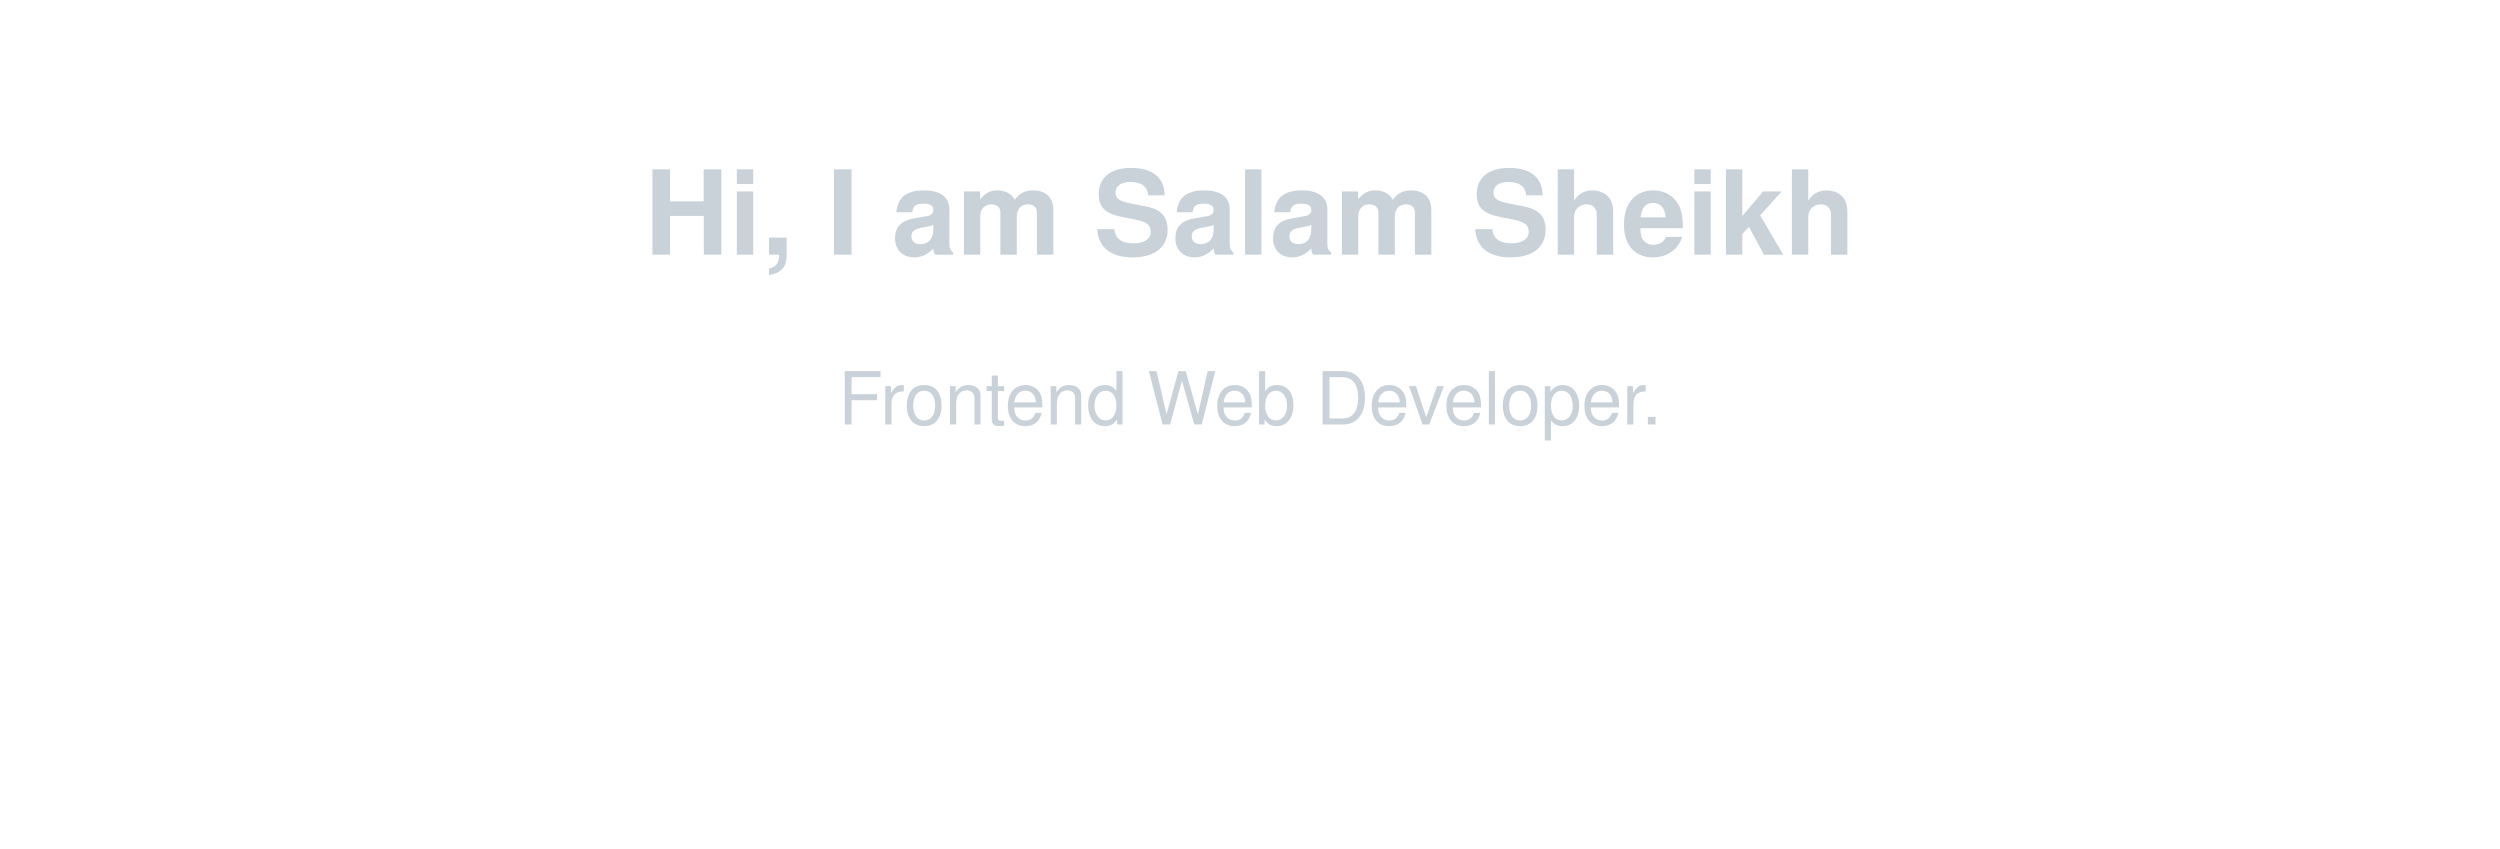
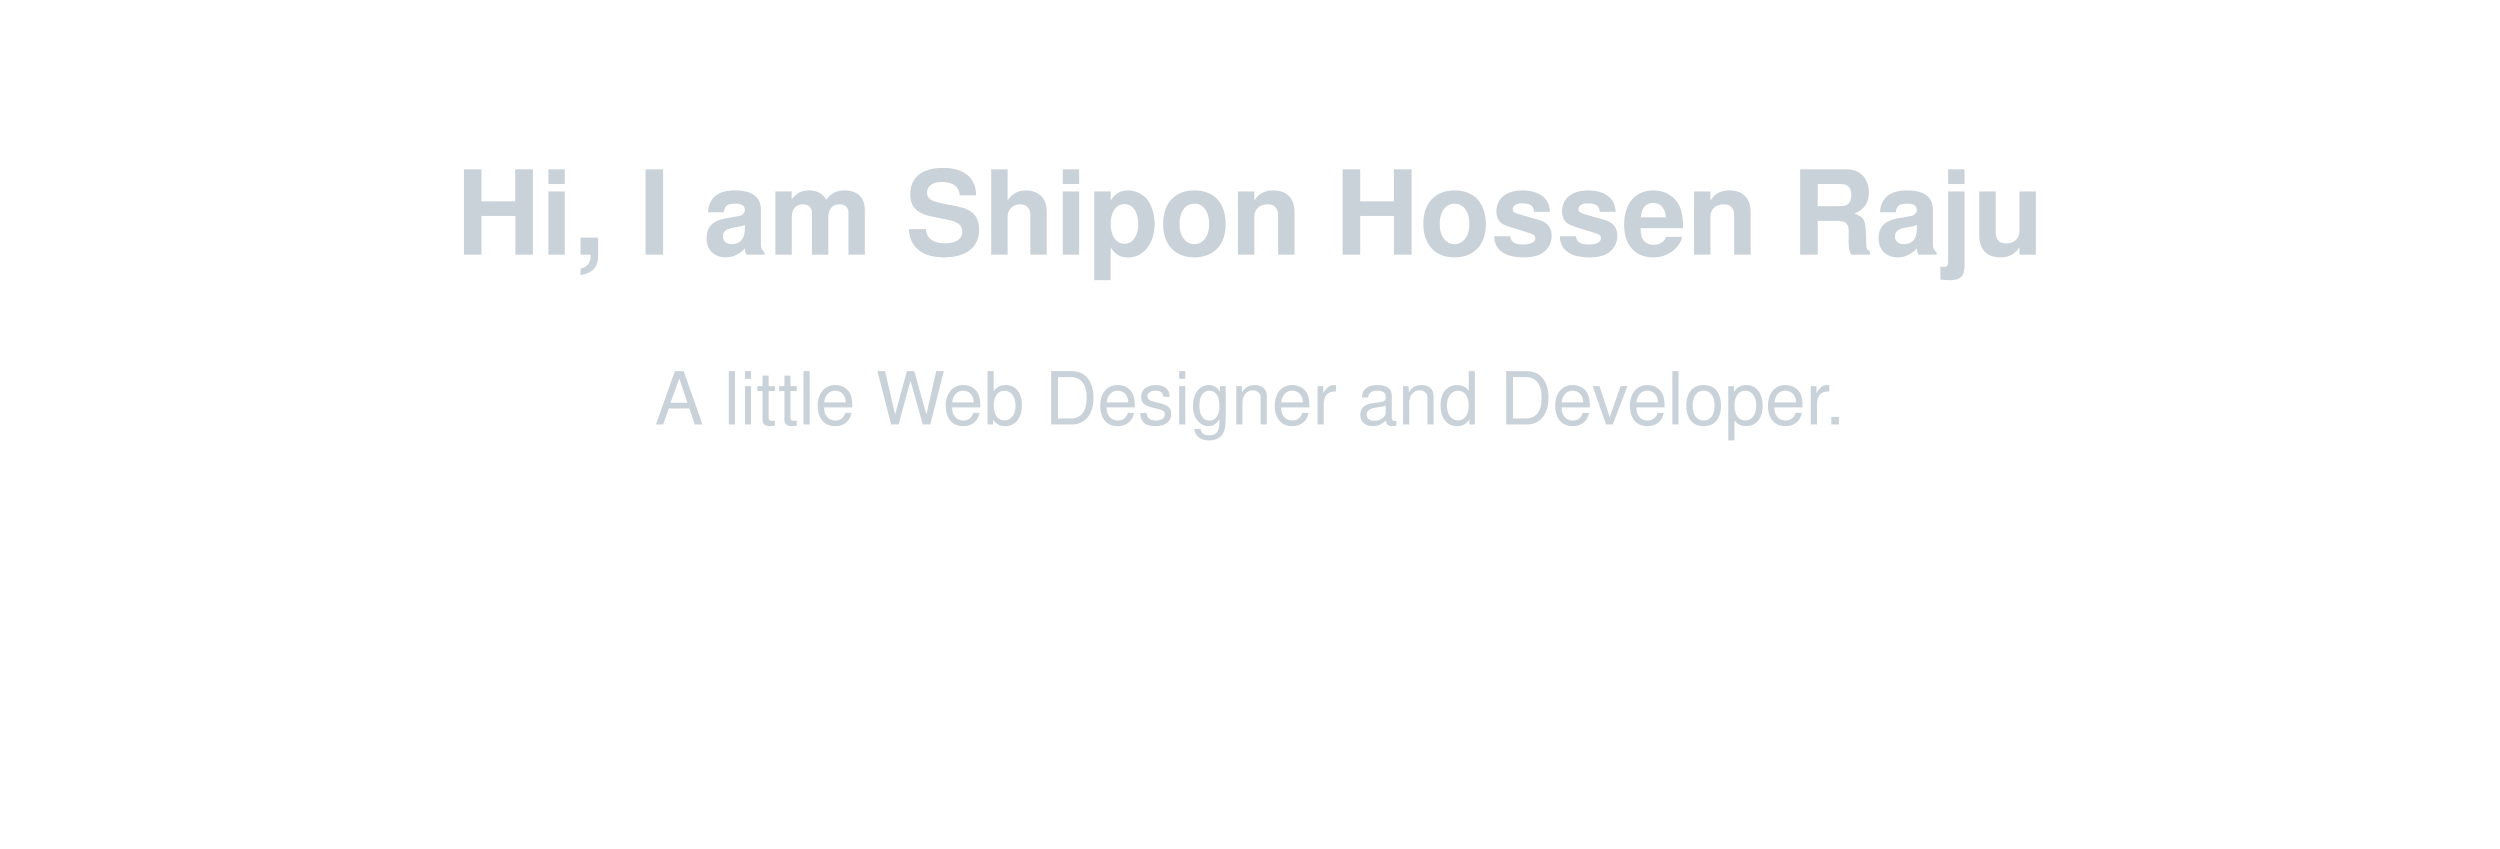
<svg xmlns="http://www.w3.org/2000/svg" style="z-index:1;position:relative" width="854" height="290" viewBox="0 0 854 290">
  <style>
                            .text {
						font-size: 40px;
						font-weight: 700;
						font-family: -apple-system,BlinkMacSystemFont,Segoe UI,Helvetica,Arial,sans-serif,Apple Color Emoji,Segoe UI Emoji;
					}
					.desc {
						font-size: 25px;
						font-weight: 500;
						font-family: -apple-system,BlinkMacSystemFont,Segoe UI,Helvetica,Arial,sans-serif,Apple Color Emoji,Segoe UI Emoji;
					}
                            
                        </style>
  <g transform="translate(427, 145) scale(1, 1) translate(-427, -145)">
    <path d="" fill="#161B22" opacity="0.4">
      <animate attributeName="d" dur="20s" repeatCount="indefinite" keyTimes="0;0.333;0.667;1" calcmod="spline" keySplines="0.2 0 0.2 1;0.2 0 0.2 1;0.2 0 0.2 1" begin="0s" values="M0 0L 0 210Q 213.5 250 427 220T 854 245L 854 0 Z;M0 0L 0 235Q 213.5 250 427 230T 854 220L 854 0 Z;M0 0L 0 255Q 213.5 225 427 255T 854 220L 854 0 Z;M0 0L 0 210Q 213.5 250 427 220T 854 245L 854 0 Z" />
    </path>
    <path d="" fill="#161B22" opacity="0.4">
      <animate attributeName="d" dur="20s" repeatCount="indefinite" keyTimes="0;0.333;0.667;1" calcmod="spline" keySplines="0.2 0 0.2 1;0.2 0 0.2 1;0.2 0 0.2 1" begin="-10s" values="M0 0L 0 225Q 213.5 270 427 240T 854 250L 854 0 Z;M0 0L 0 240Q 213.5 210 427 210T 854 230L 854 0 Z;M0 0L 0 235Q 213.5 215 427 240T 854 255L 854 0 Z;M0 0L 0 225Q 213.5 270 427 240T 854 250L 854 0 Z" />
    </path>
  </g>
-   <text text-anchor="middle" alignment-baseline="middle" x="50%" y="30%" class="text" style="fill:#C9D1D9;" stroke="#none" stroke-width="1">Hi, I am Salam Sheikh</text>
-   <text text-anchor="middle" alignment-baseline="middle" x="50%" y="50%" class="desc" style="fill:#C9D1D9;">  Frontend Web Developer.</text>
+   <text text-anchor="middle" alignment-baseline="middle" x="50%" y="30%" class="text" style="fill:#C9D1D9;" stroke="#none" stroke-width="1">Hi, I am Shipon Hossen Raju</text>
+   <text text-anchor="middle" alignment-baseline="middle" x="50%" y="50%" class="desc" style="fill:#C9D1D9;">  A little Web Designer and Developer.</text>
</svg>
